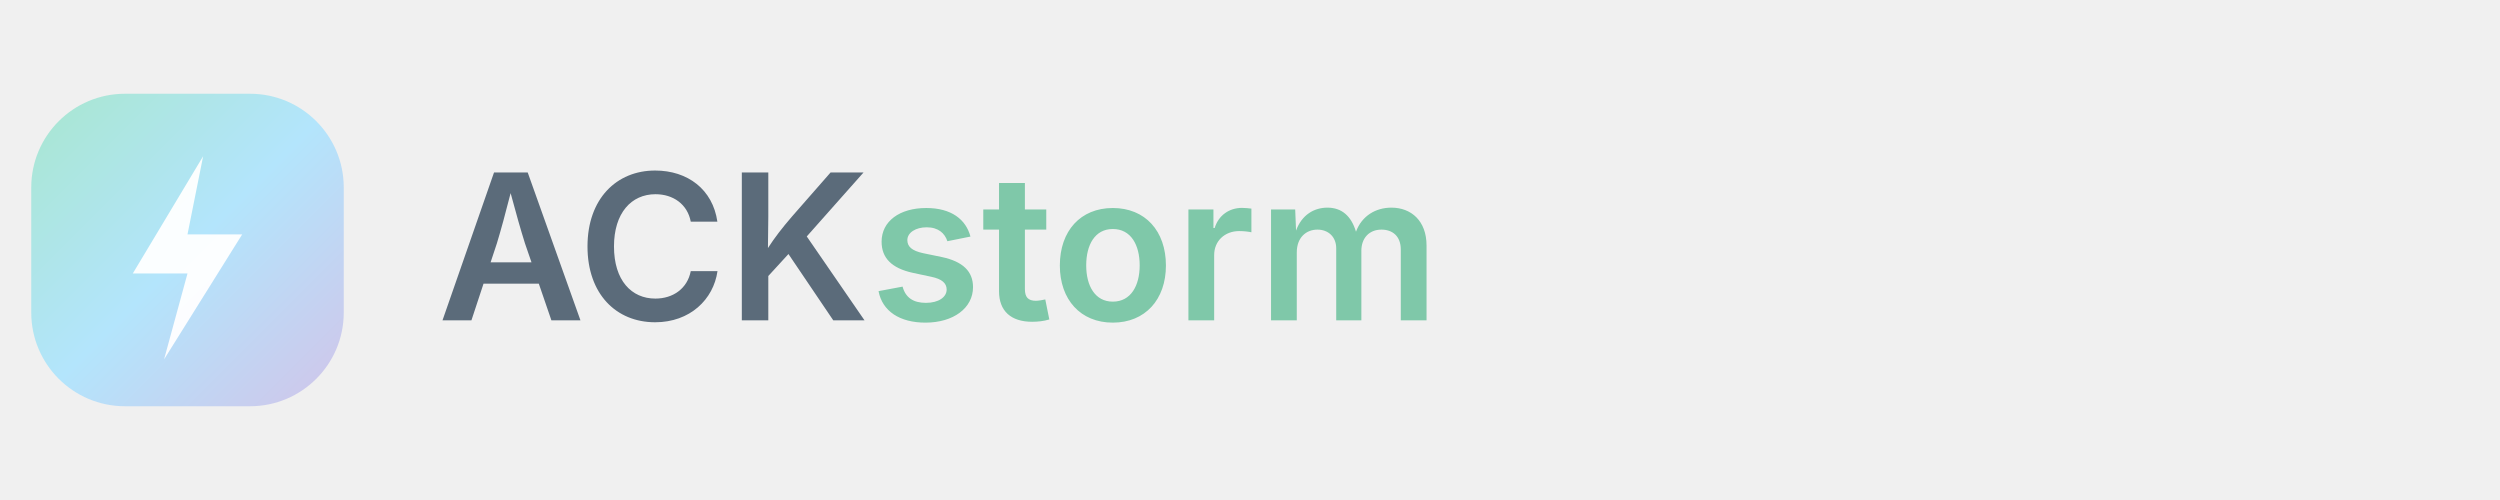
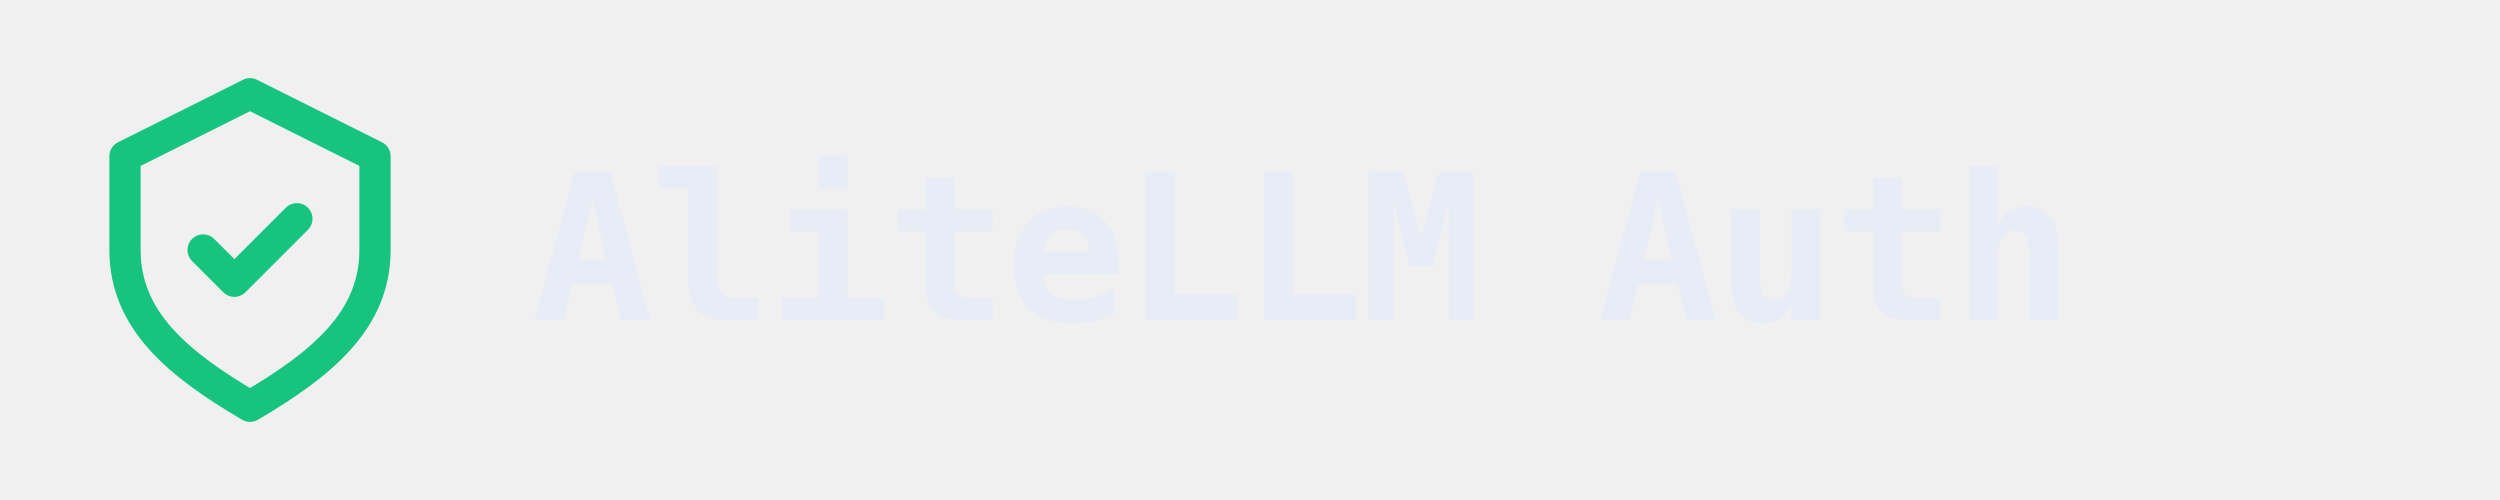
- <svg xmlns="http://www.w3.org/2000/svg" viewBox="0 0 320 64" width="320" height="64" role="img" aria-label="ACKstorm">
-   <defs>
-     <linearGradient id="pastel" x1="0" y1="0" x2="1" y2="1">
-       <stop offset="0%" stop-color="#A8E6CF" />
-       <stop offset="50%" stop-color="#B3E5FC" />
-       <stop offset="100%" stop-color="#D1C4E9" />
-     </linearGradient>
-   </defs>
-   <rect x="4" y="12" width="40" height="40" rx="12" fill="url(#pastel)" />
-   <path d="M26 20 L17 35 h7 l-3 11 10 -16 h-7 z" fill="#ffffff" opacity="0.95" />
-   <text x="56" y="41" font-family="Inter, Segoe UI, system-ui, sans-serif" font-size="26" font-weight="600" fill="#5B6B7A">
-     ACK<tspan fill="#7FC8A9">storm</tspan>
-   </text>
+ <svg xmlns="http://www.w3.org/2000/svg" viewBox="0 0 320 64" width="320" height="64" role="img" aria-label="AliteLLM Auth">
+   <g fill="none" stroke="#16c47f" stroke-width="2" stroke-linecap="round" stroke-linejoin="round" transform="translate(8 8) scale(2)">
+     <path d="M12 2 4 6v6c0 4.5 3.4 7.3 8 10 4.6-2.7 8-5.5 8-10V6z" />
+     <path d="m9 12 2 2 4-4" />
+   </g>
+   <text x="68" y="41" font-family="'JetBrains Mono', ui-monospace, monospace" font-size="26" font-weight="600" fill="#e8ecf7" letter-spacing="-0.5">AliteLLM Auth</text>
</svg>
